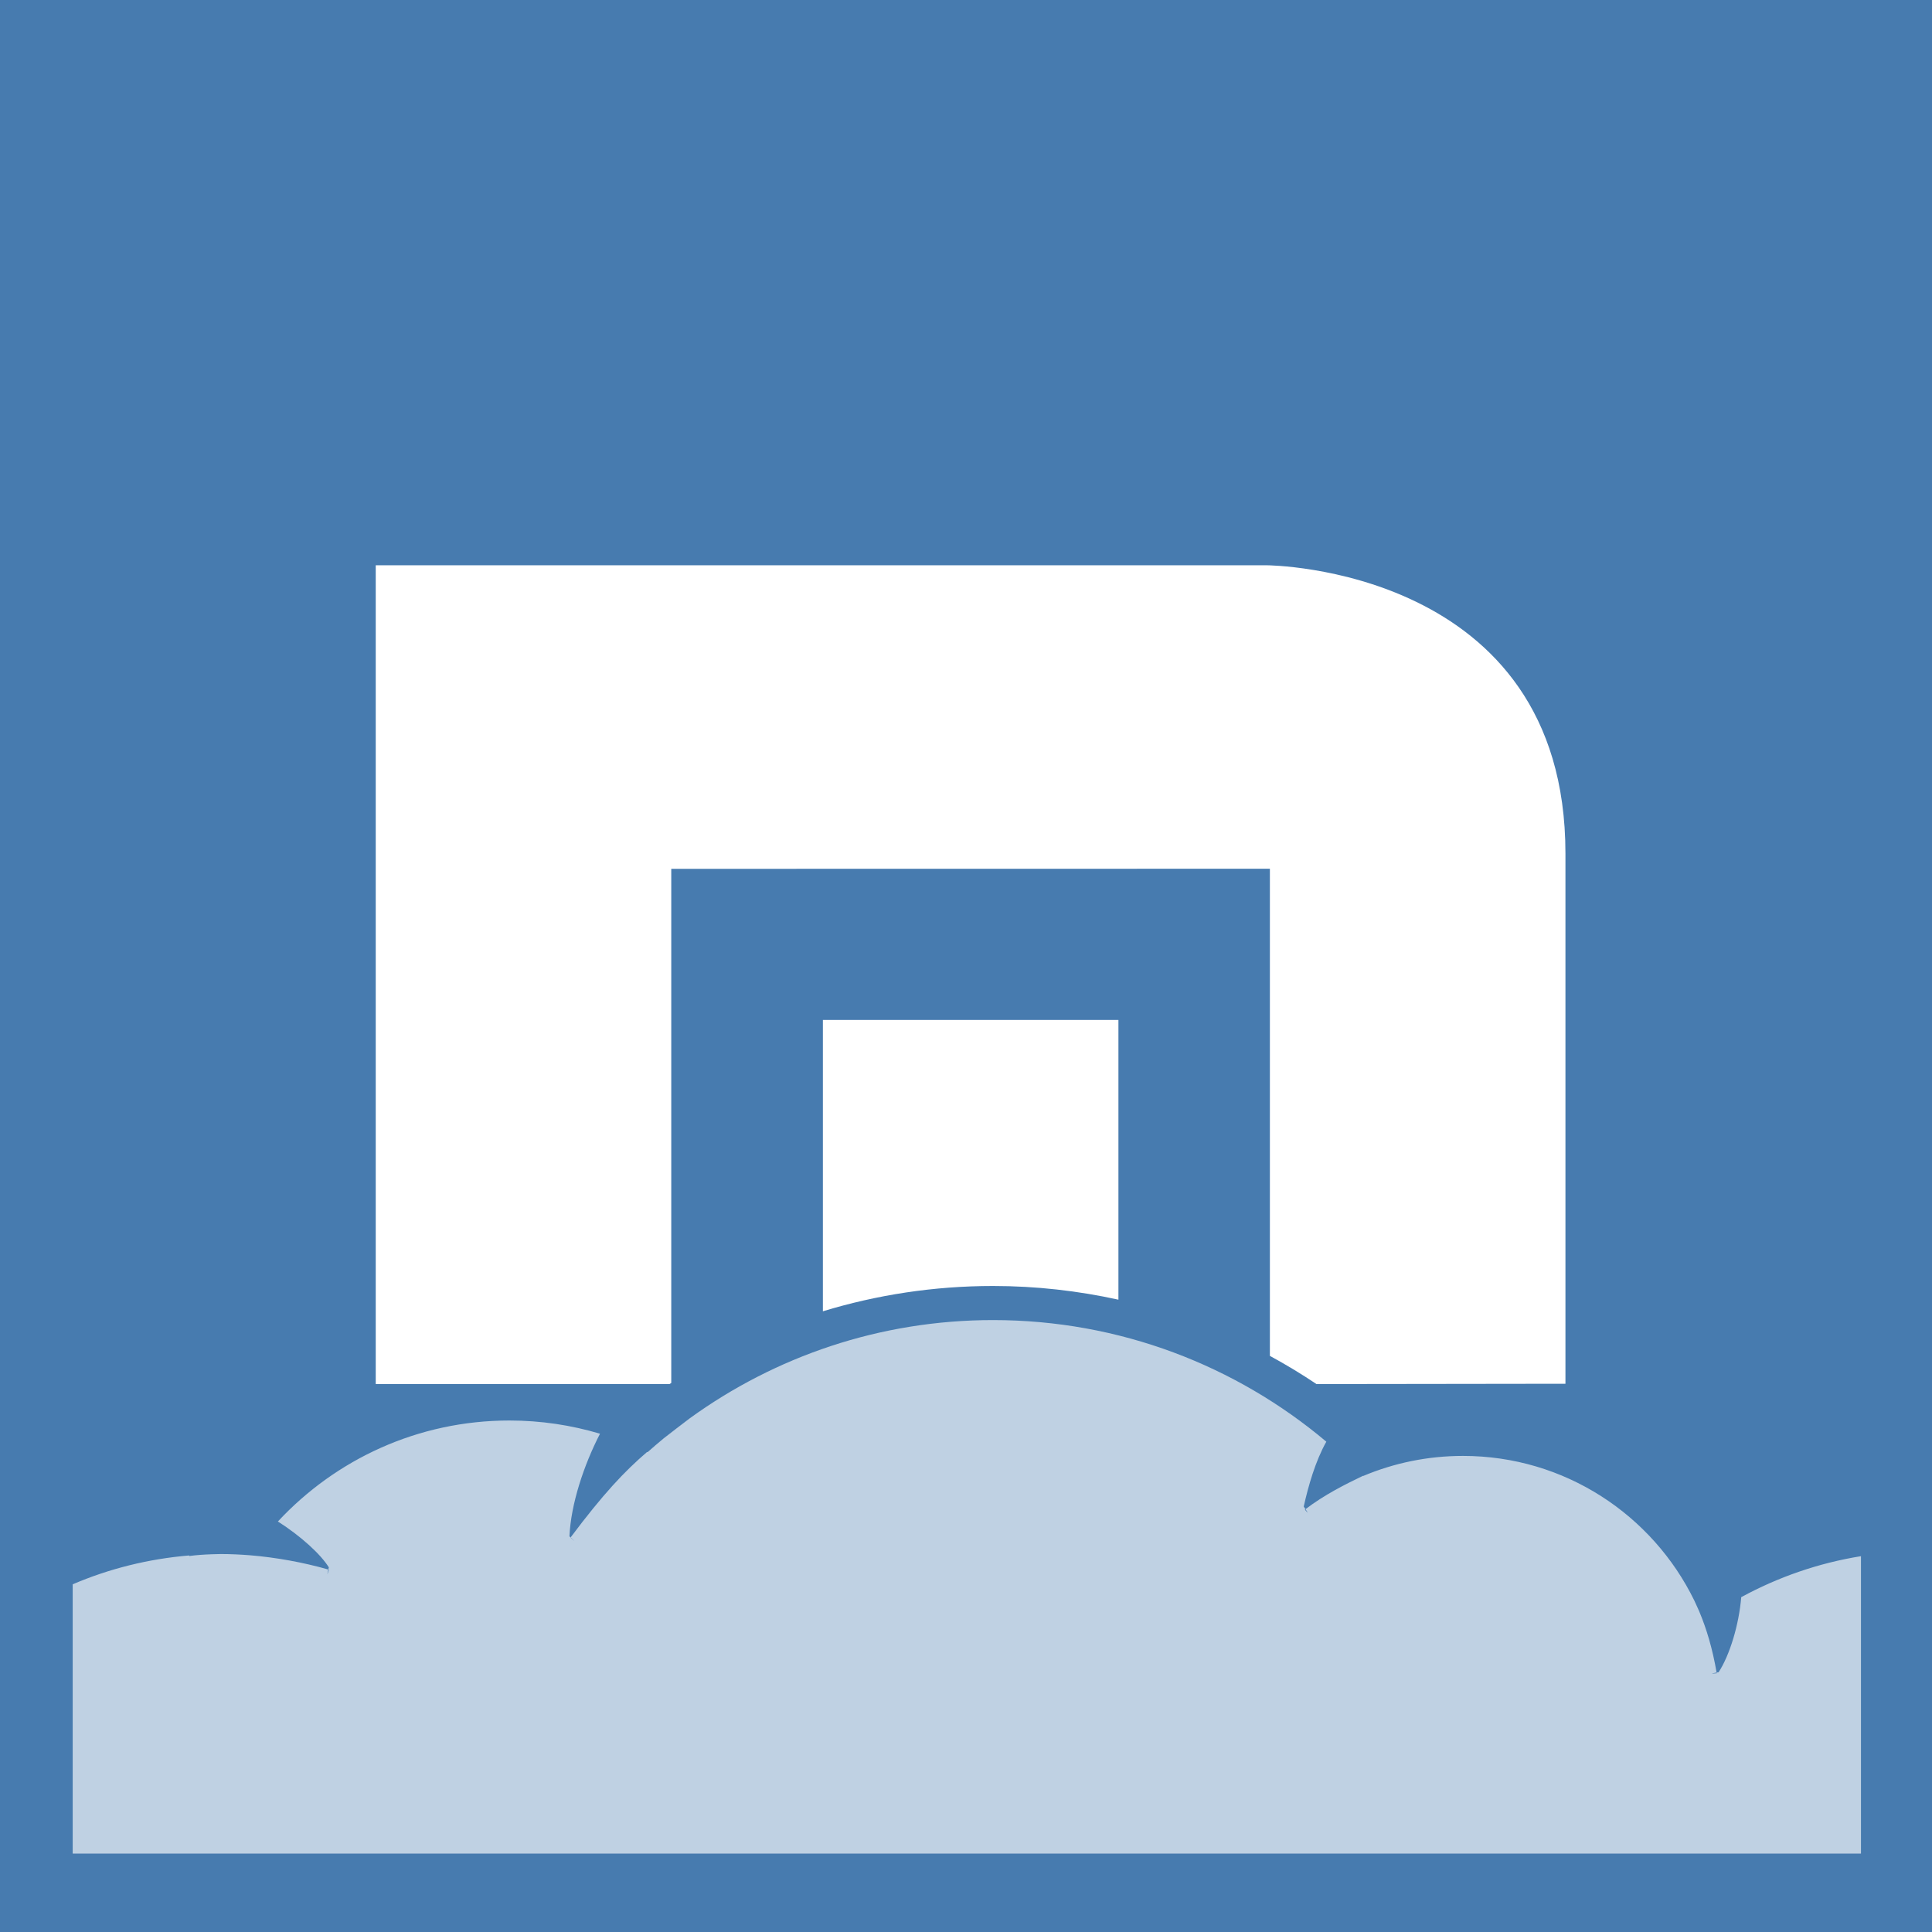
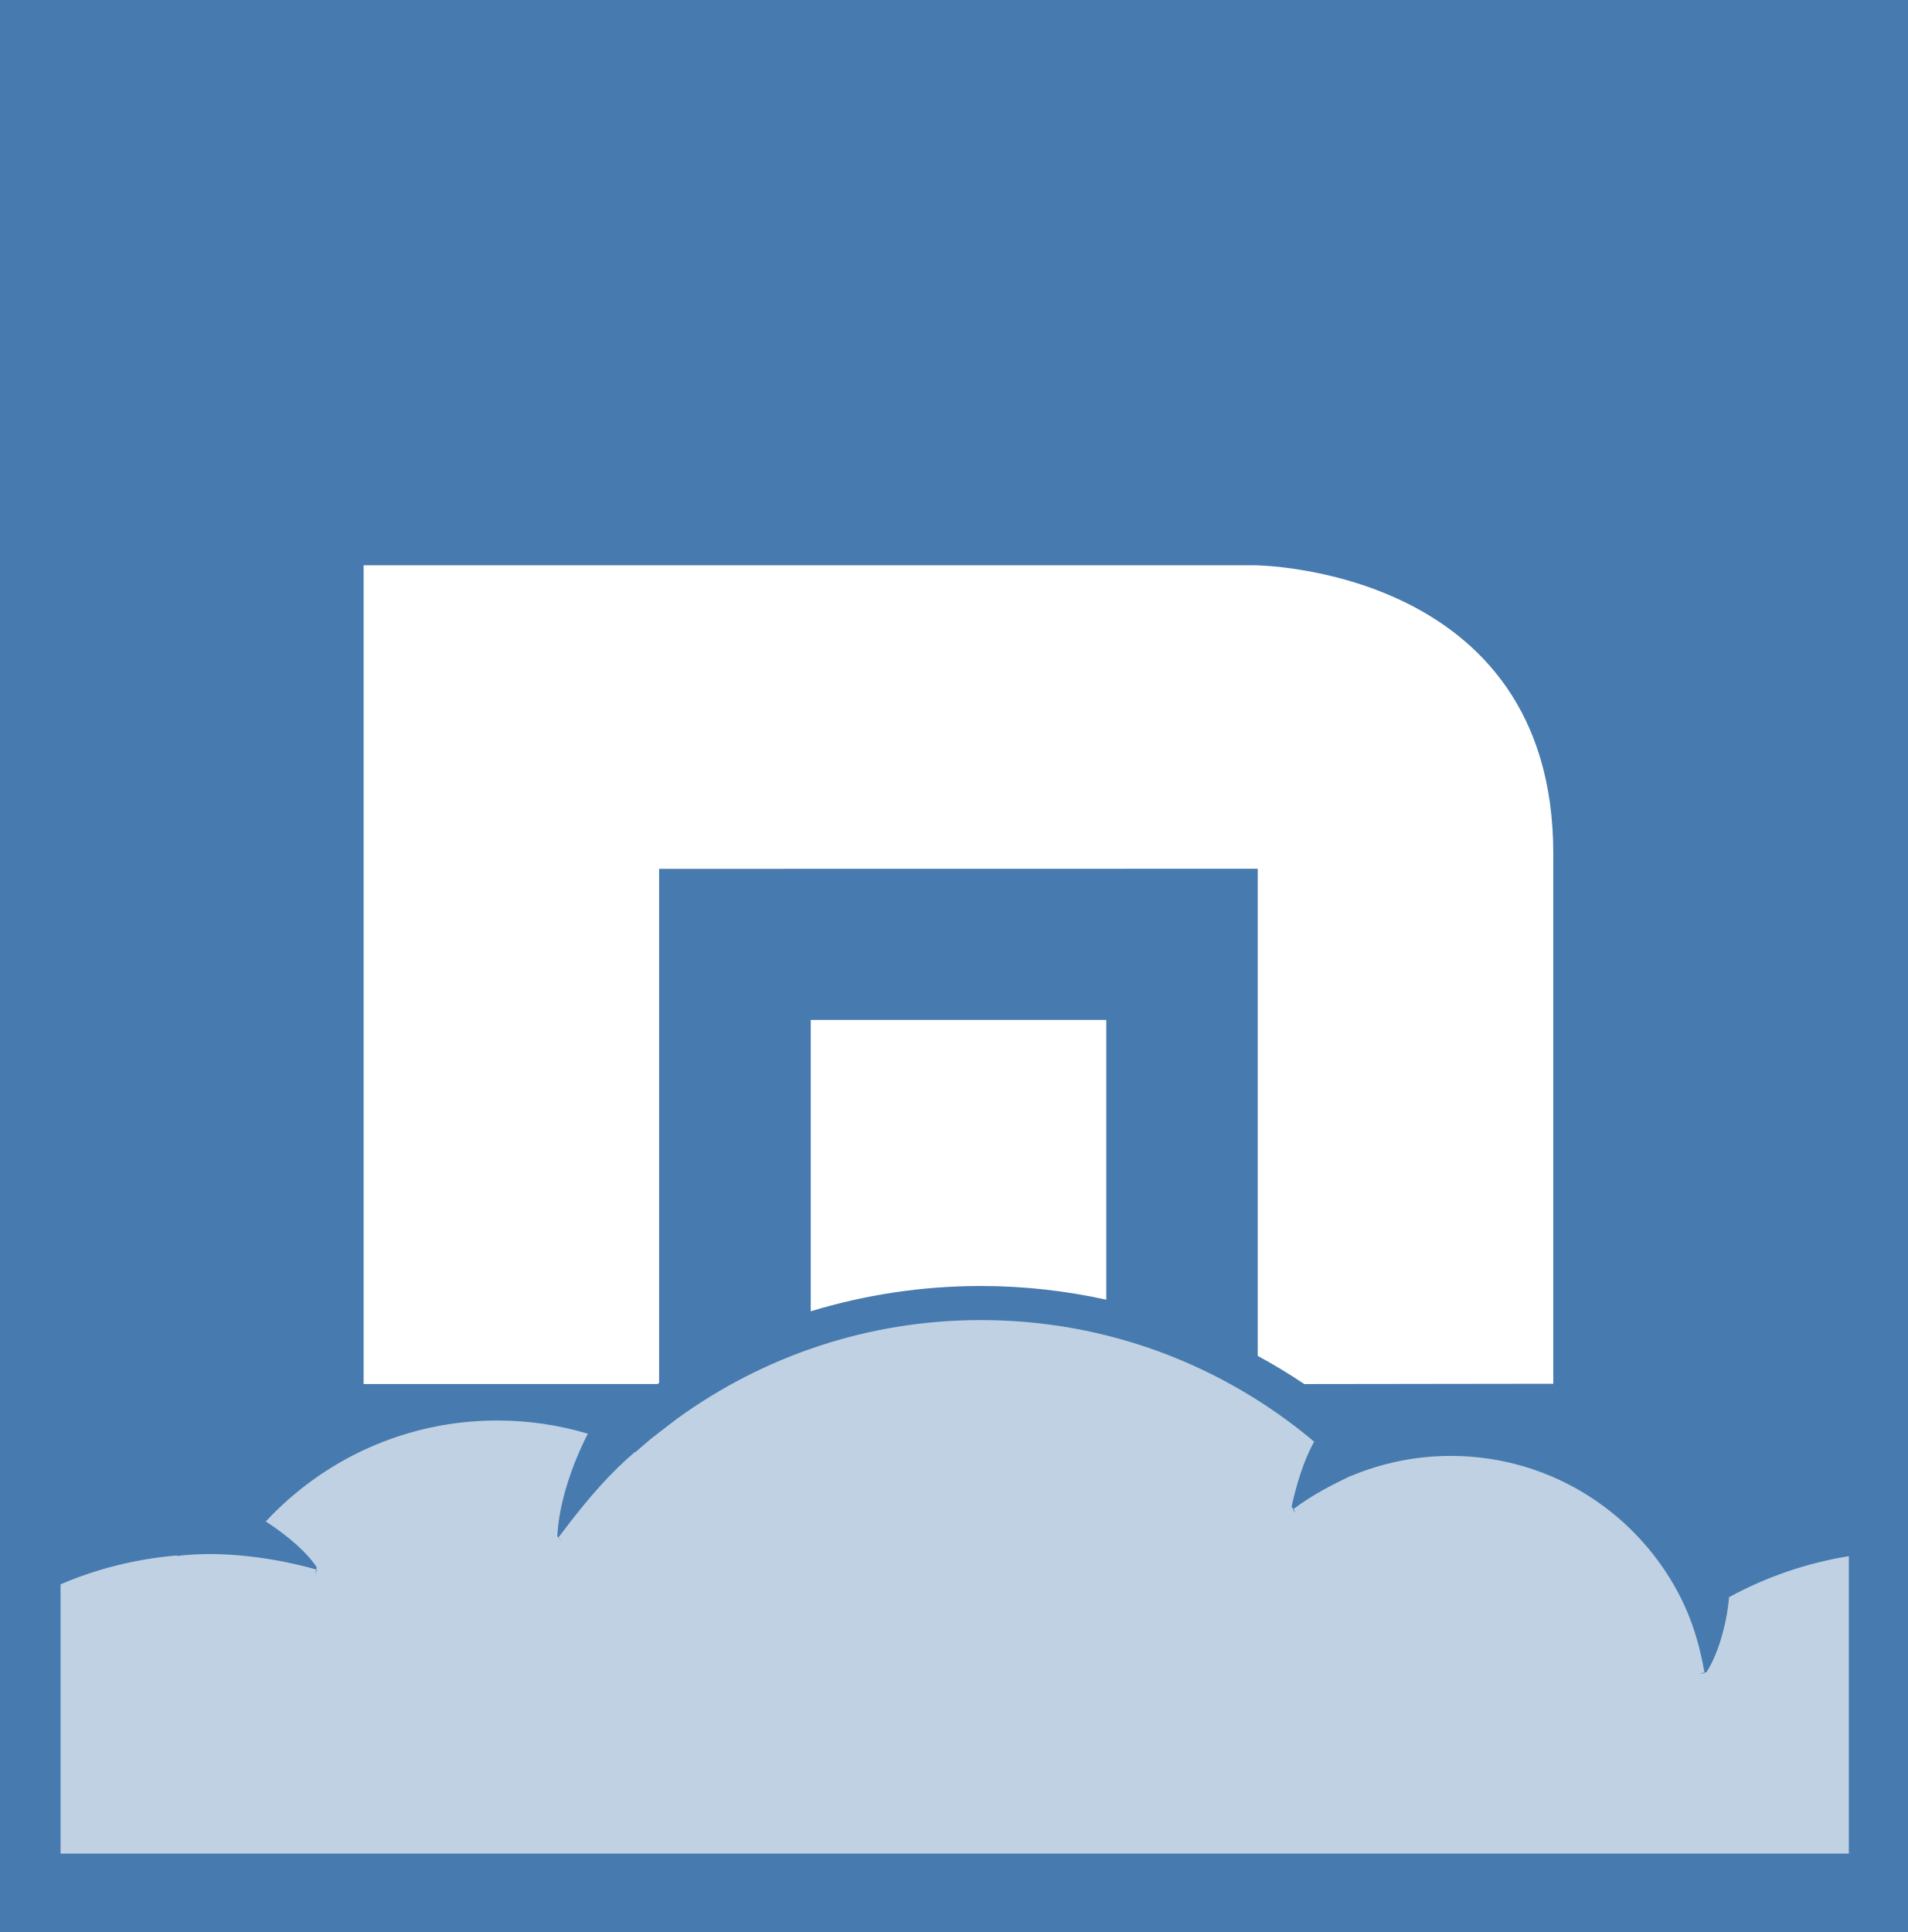
- <svg xmlns="http://www.w3.org/2000/svg" width="512" height="512" viewBox="120 813 236 239">
+ <svg xmlns="http://www.w3.org/2000/svg" viewBox="120 813 236 239">
  <g fill-rule="evenodd">
    <path d="M118.119 812.956h239.97v239.97h-239.97v-239.97z" fill="#477baf" />
    <path d="M256.855 973.777c-4.999-1.097-10.185-1.693-15.512-1.693-7.324 0-14.387 1.1-21.046 3.13v-36.044h36.559v34.606zm18.738 6.956v-60.265l-74.054.011v63.601l-.209.135h-36.349v-101.286h110.249s36.925.17 36.925 35.652v65.597l-30.795.04c-1.865-1.248-3.786-2.414-5.768-3.486" fill="#fff" />
    <path d="M127.493 1042.303v-33.315c4.485-1.92 9.335-3.145 14.412-3.569l-.005.071c.866-.12 1.805-.182 2.771-.217l1.139-.029c1.232 0 2.449.061 3.656.156h.001c3.154.264 6.484.856 9.648 1.757-.284 1.211.075.019.075.019l-.075-.019.064-.265c-1.001-1.61-3.416-3.835-6.301-5.675 7.145-7.678 17.324-12.492 28.64-12.492 3.896 0 7.656.575 11.206 1.634-2.013 3.909-3.607 8.73-3.779 12.696l.143.131-.018.025s1.026.899.018-.025c4.029-5.376 6.656-8.165 9.46-10.569l.061.026c.655-.586 1.326-1.157 2.005-1.719.994-.781 2.051-1.583 3.225-2.479 10.545-7.63 23.491-12.144 37.504-12.144 15.708 0 30.09 5.66 41.232 15.044-1.358 2.407-2.241 5.526-2.796 8.029l.221.319-.079.056s.691.841.079-.056c2.31-1.764 4.881-3.06 7.12-4.13l.022.021c3.795-1.595 7.965-2.479 12.34-2.479 12.581 0 23.444 7.302 28.616 17.895.171.356.34.725.504 1.106l.144.334c.851 2.039 1.589 4.449 2.11 7.465-1.264.208.018.086.018.086l-.018-.086.245-.04c1.351-2.055 2.517-5.834 2.8-9.287 4.539-2.469 9.525-4.216 14.814-5.07v36.794h-221.223z" fill="#bfd1e3" />
  </g>
</svg>
